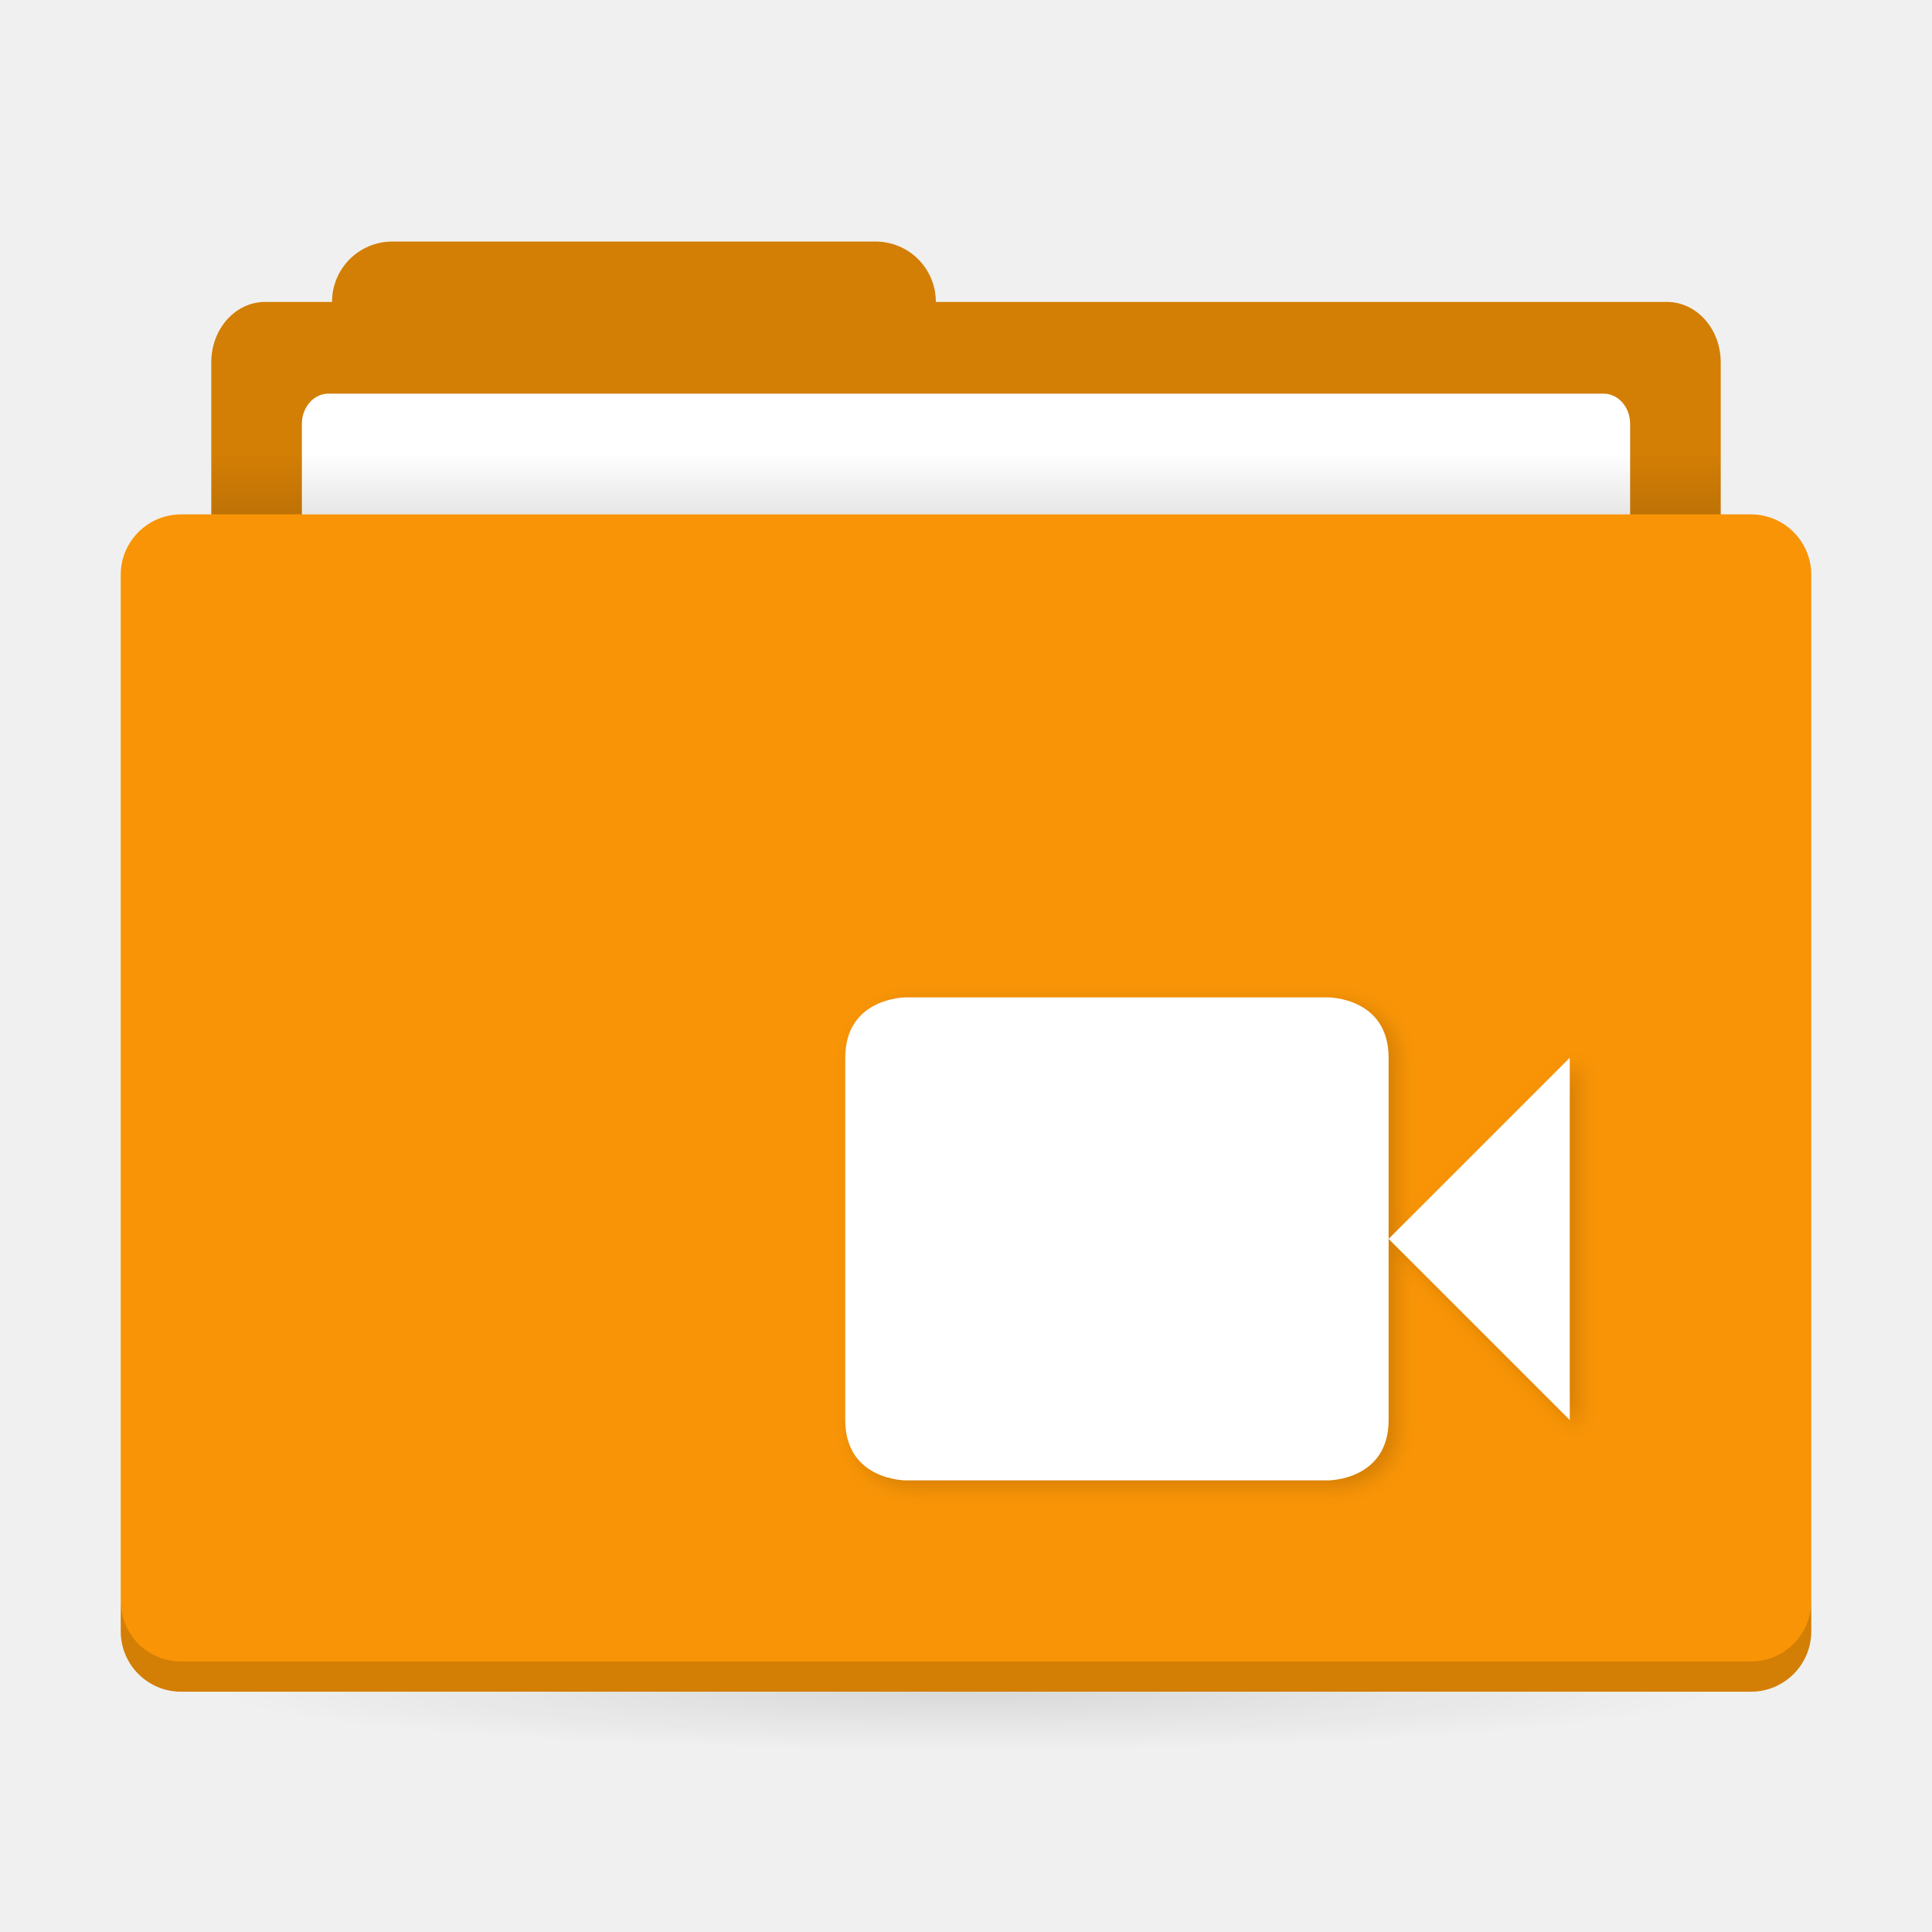
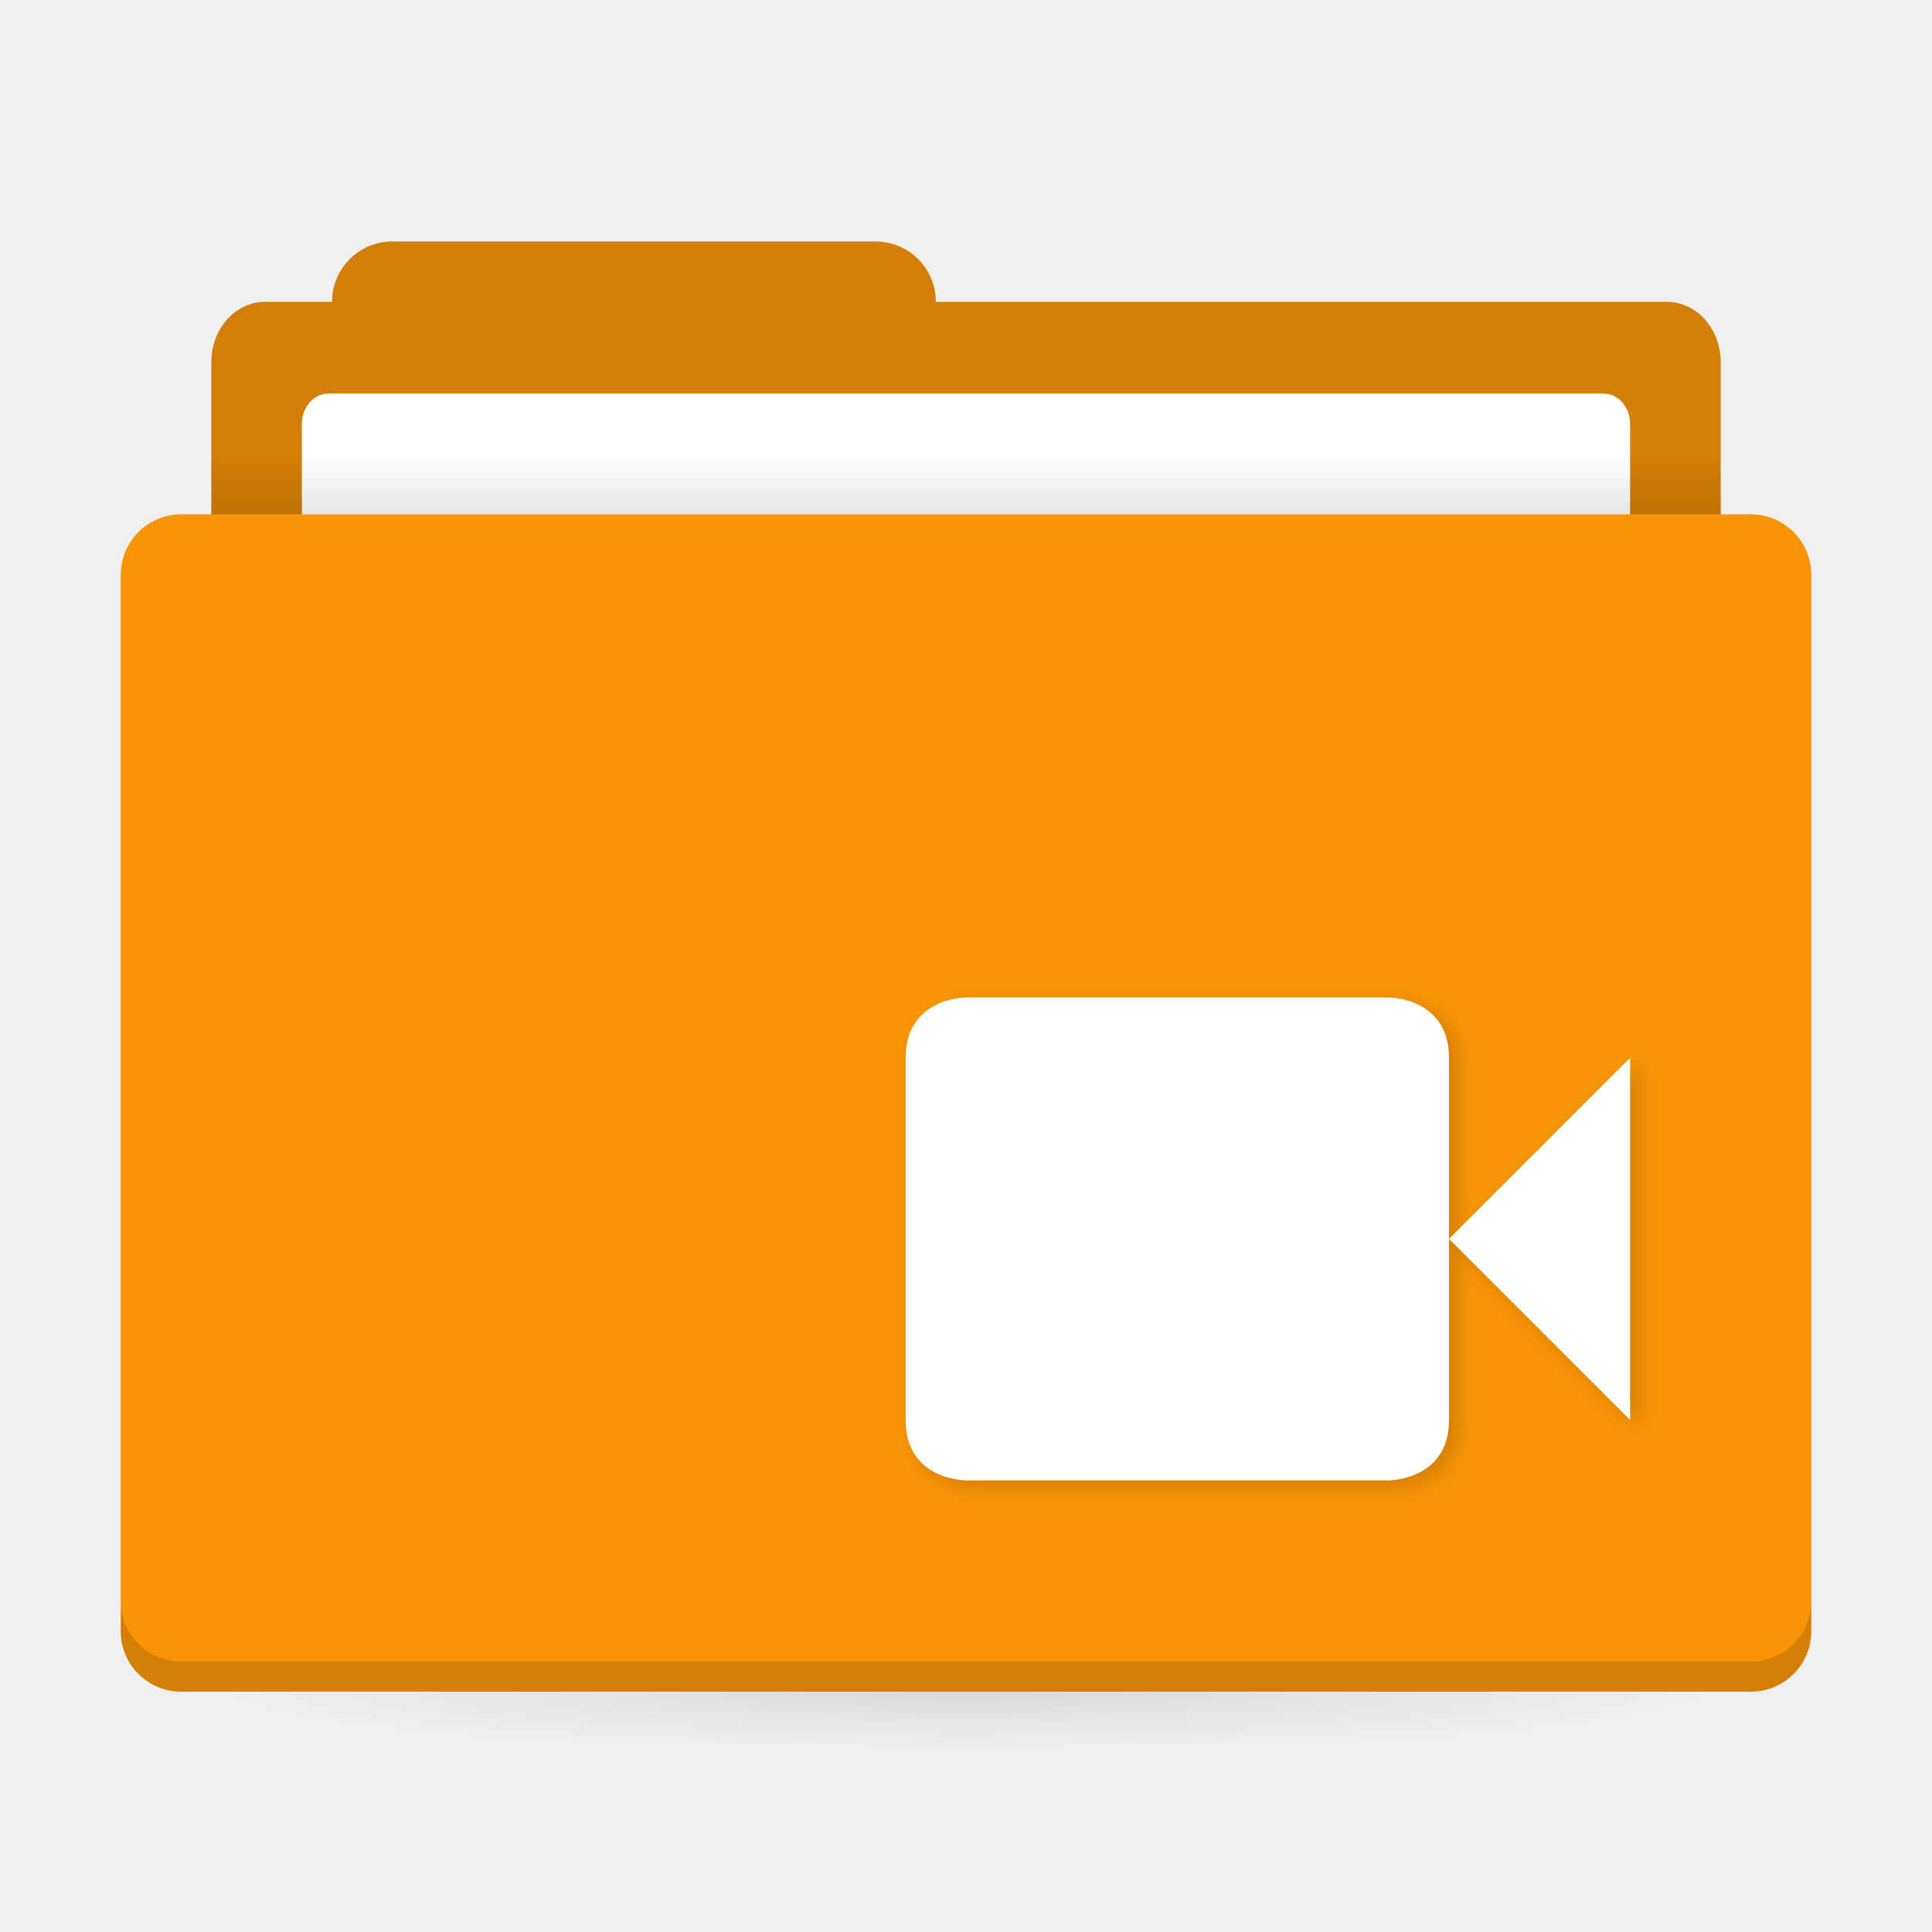
- <svg xmlns="http://www.w3.org/2000/svg" xmlns:xlink="http://www.w3.org/1999/xlink" width="64" height="64" version="1.1">
-   <defs>
+ <svg xmlns="http://www.w3.org/2000/svg" xmlns:xlink="http://www.w3.org/1999/xlink" width="64" height="64" version="1.1" id="svg9">
+   <defs id="defs2">
    <linearGradient id="a">
-       <stop offset="0" />
-       <stop stop-opacity="0" offset="1" />
+       <stop offset="0" id="stop1" />
+       <stop stop-opacity="0" offset="1" id="stop2" />
    </linearGradient>
-     <filter id="d" x="-.03" y="-.045" width="1.06" height="1.09" color-interpolation-filters="sRGB">
-       <feGaussianBlur stdDeviation="0.3" />
+     <filter id="d" x="-0.03" y="-0.045" width="1.06" height="1.09" color-interpolation-filters="sRGB">
+       <feGaussianBlur stdDeviation="0.3" id="feGaussianBlur2" />
    </filter>
-     <linearGradient id="b" x1="31" x2="31" y1="1005.4" y2="1003.4" gradientTransform="matrix(.92593 0 0 1 2.3704 -988.36)" gradientUnits="userSpaceOnUse" xlink:href="#a" />
-     <radialGradient id="c" cx="32" cy="1021.9" r="25" gradientTransform="matrix(-1 0 0 -.080001 64 137.74)" gradientUnits="userSpaceOnUse" xlink:href="#a" />
+     <radialGradient id="b-7" cx="32" cy="1021.9" r="25" gradientTransform="matrix(-1,0,0,-0.080001,64,1126.098)" gradientUnits="userSpaceOnUse" xlink:href="#a" />
+     <linearGradient id="c-0" x1="31" x2="31" y1="1005.4" y2="1003.4" gradientTransform="matrix(0.92593,0,0,1,2.3704,-0.002)" gradientUnits="userSpaceOnUse" xlink:href="#a" />
  </defs>
-   <g transform="translate(0 -988.36)" stroke-width="1.424">
-     <path transform="translate(0 988.36)" d="m13 8.002c-1.108 0-2 0.892-2 2h-2.215c-0.989 0-1.785 0.892-1.785 2v6c0 1.108 0.796 2 1.785 2h46.43c0.989 0 1.785-0.892 1.785-2v-6c0-1.108-0.796-2-1.785-2h-24.215c0-1.108-0.892-2-2-2z" fill="#f89406" />
-     <path transform="translate(0 988.36)" d="m13 8.002c-1.108 0-2 0.892-2 2h-2.215c-0.989 0-1.785 0.892-1.785 2v6c0 1.108 0.796 2 1.785 2h46.43c0.989 0 1.785-0.892 1.785-2v-6c0-1.108-0.796-2-1.785-2h-24.215c0-1.108-0.892-2-2-2z" opacity=".15" />
-     <rect x="10" y="1001.4" width="44" height="7" rx=".88" ry="1" fill="#fff" />
+   <g transform="translate(0,-988.36)" id="g9">
+     <g transform="translate(0,-0.002)" stroke-width="1.424" id="g3">
+       <path transform="translate(0,988.36)" d="m 13,8.002 c -1.108,0 -2,0.892 -2,2 H 8.785 C 7.796,10.002 7,10.894 7,12.002 v 6 c 0,1.108 0.796,2 1.785,2 h 46.43 c 0.989,0 1.785,-0.892 1.785,-2 v -6 c 0,-1.108 -0.796,-2 -1.785,-2 h -24.215 c 0,-1.108 -0.892,-2 -2,-2 h -16 z" fill="#f89406" id="path2" />
+       <path transform="translate(0,988.36)" d="m 13,8.002 c -1.108,0 -2,0.892 -2,2 H 8.785 C 7.796,10.002 7,10.894 7,12.002 v 6 c 0,1.108 0.796,2 1.785,2 h 46.43 c 0.989,0 1.785,-0.892 1.785,-2 v -6 c 0,-1.108 -0.796,-2 -1.785,-2 h -24.215 c 0,-1.108 -0.892,-2 -2,-2 h -16 z" opacity="0.15" id="path3" />
+       <rect x="10" y="1001.4" width="44" height="7" rx="0.88" ry="1" fill="#ffffff" id="rect3" />
+     </g>
+     <rect x="7" y="1003.398" width="50" height="2" ry="0" fill="url(#c)" opacity="0.1" stroke-width="1.409" id="rect4" style="fill:url(#c-0)" />
+     <rect x="7" y="1044.398" width="50" height="5" ry="0" fill="url(#b)" opacity="0.1" stroke-width="1.409" id="rect5-9" style="fill:url(#b-7)" />
+     <rect x="4" y="1005.398" width="56" height="39" rx="2" ry="2" fill="#f89406" stroke-width="1.424" id="rect6-2" />
+     <path d="m 4,1041.397 v 1 c 0,1.108 0.892,2 2,2 h 52 c 1.108,0 2,-0.892 2,-2 v -1 c 0,1.108 -0.892,2 -2,2 H 6 c -1.108,0 -2,-0.892 -2,-2 z" opacity="0.15" stroke-width="1.424" id="path6" />
+     <path d="m 48.28,1023.6 v 12 c 0,2 -2,2 -2,2 h -14 c 0,0 -2,0 -2,-2 v -12 c 0,-2 2,-2 2,-2 h 14 c 0,0 2,0 2,2 z m 6,0 v 12 l -6,-6 z" color="#000000" filter="url(#d)" opacity="0.15" id="path8" />
+     <path d="m 48,1023.4 v 12 c 0,2 -2,2 -2,2 H 32 c 0,0 -2,0 -2,-2 v -12 c 0,-2 2,-2 2,-2 h 14 c 0,0 2,0 2,2 z m 6,0 v 12 l -6,-6 z" color="#000000" fill="#ffffff" id="path9" />
  </g>
-   <rect x="7" y="15.04" width="50" height="2" ry="0" fill="url(#b)" opacity=".1" stroke-width="1.409" />
-   <rect x="7" y="56.04" width="50" height="5" ry="0" fill="url(#c)" opacity=".1" stroke-width="1.409" />
-   <rect x="4" y="17.04" width="56" height="39" rx="2" ry="2" fill="#f89406" stroke-width="1.424" />
-   <path d="m4 53.039v1c0 1.108 0.892 2 2 2h52c1.108 0 2-0.892 2-2v-1c0 1.108-0.892 2-2 2h-52c-1.108 0-2-0.892-2-2z" opacity=".15" stroke-width="1.424" />
-   <path d="m46.28 35.24v12c0 2-2 2-2 2h-14s-2 0-2-2v-12c0-2 2-2 2-2h14s2 0 2 2zm6 0v12l-6-6z" color="#000000" filter="url(#d)" opacity=".15" style="text-decoration-line:none;text-indent:0;text-transform:none" />
-   <path d="m46 35.04v12c0 2-2 2-2 2h-14s-2 0-2-2v-12c0-2 2-2 2-2h14s2 0 2 2zm6 0v12l-6-6z" color="#000000" fill="#fff" style="text-decoration-line:none;text-indent:0;text-transform:none" />
</svg>
